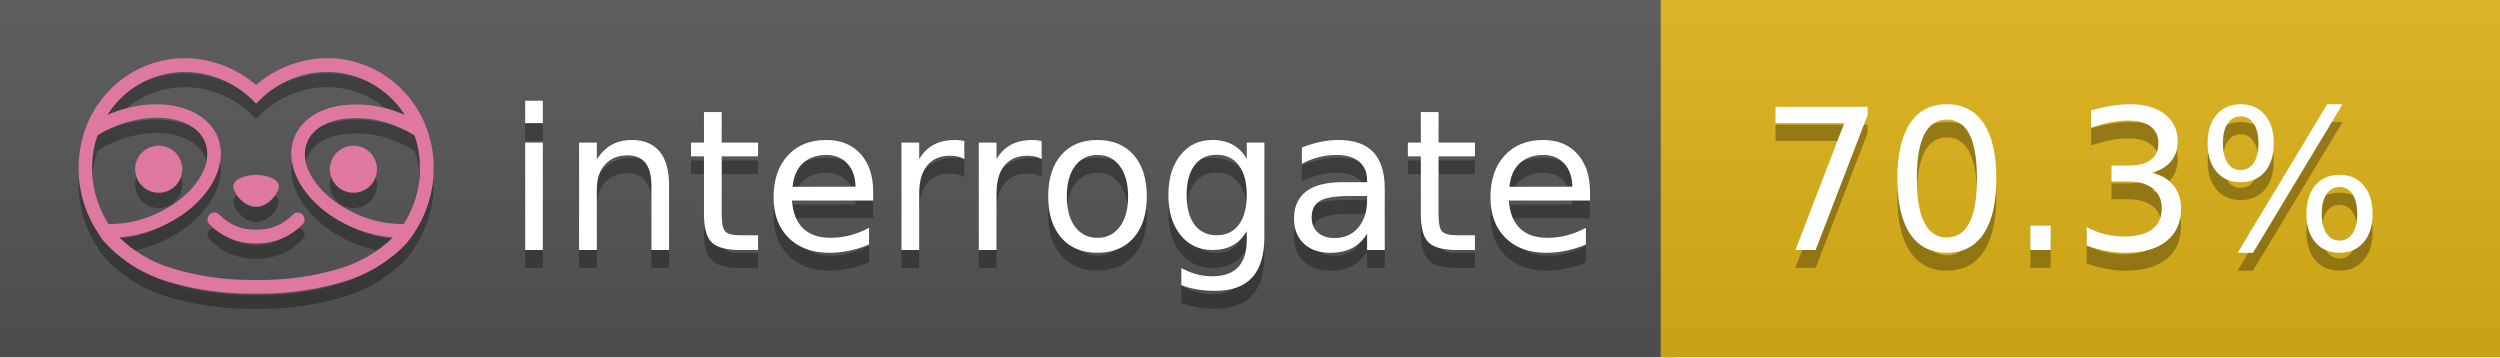
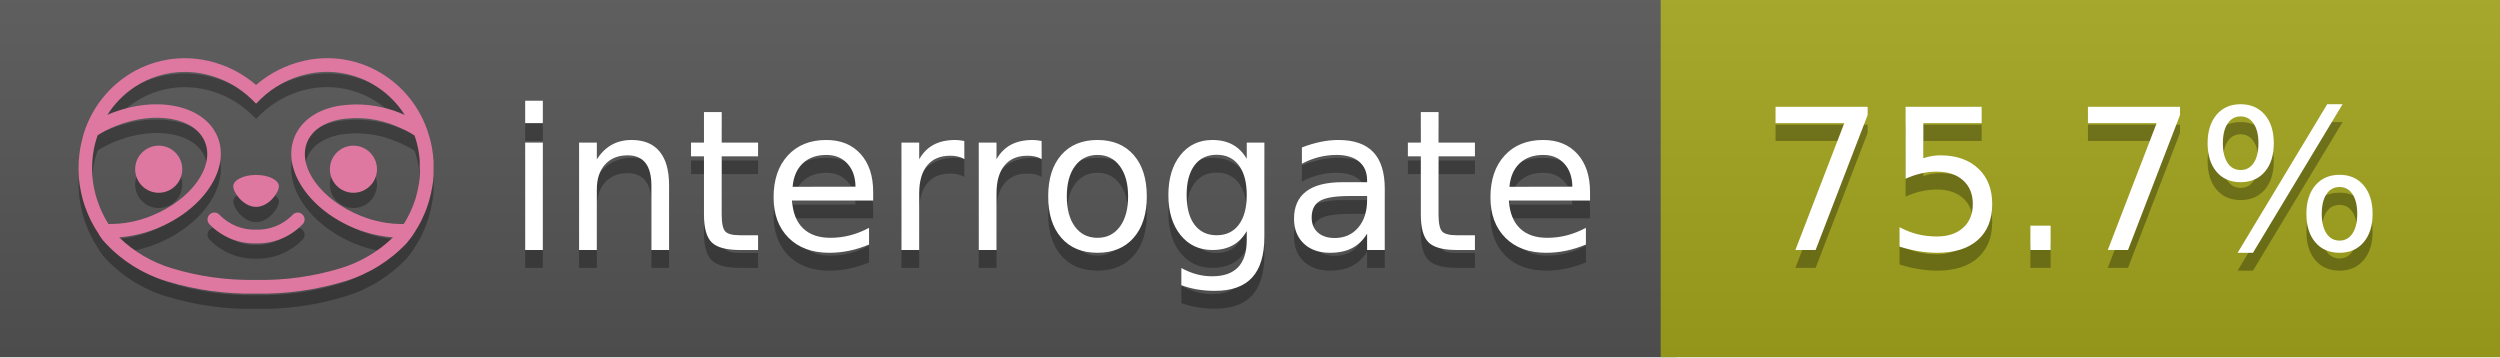
<svg xmlns="http://www.w3.org/2000/svg" width="140" height="20" viewBox="0 0 140 20" version="1.1" xml:space="preserve" style="fill-rule:evenodd;clip-rule:evenodd;stroke-linejoin:round;stroke-miterlimit:2;">
  <g transform="matrix(1,0,0,1,22,0)">
    <g id="backgrounds" transform="matrix(1.32789,0,0,1,-22.3892,0)">
      <rect x="0" y="0" width="71" height="20" style="fill:rgb(85,85,85);" />
    </g>
-     <rect x="71" y="0" width="47" height="20" data-interrogate="color" style="fill:#dfb317" />
+     <rect x="71" y="0" width="47" height="20" data-interrogate="color" style="fill:#a4a61d" />
    <g transform="matrix(1.19746,0,0,1,-22.3744,-4.85723e-16)">
      <rect x="0" y="0" width="118" height="20" style="fill:url(#_Linear1);" />
    </g>
  </g>
  <g fill="#fff" text-anchor="middle" font-family="DejaVu Sans,Verdana,Geneva,sans-serif" font-size="110">
    <text x="590" y="150" fill="#010101" fill-opacity=".3" transform="scale(.1)" textLength="610">interrogate</text>
    <text x="590" y="140" transform="scale(.1)" textLength="610">interrogate</text>
-     <text x="1160" y="150" fill="#010101" fill-opacity=".3" transform="scale(.1)" textLength="370" data-interrogate="result">70.3%</text>
-     <text x="1160" y="140" transform="scale(.1)" textLength="370" data-interrogate="result">70.3%</text>
+     <text x="1160" y="150" fill="#010101" fill-opacity=".3" transform="scale(.1)" textLength="370" data-interrogate="result">75.7%</text>
+     <text x="1160" y="140" transform="scale(.1)" textLength="370" data-interrogate="result">75.7%</text>
  </g>
  <g id="logo-shadow" transform="matrix(0.854876,0,0,0.854876,-6.73514,1.732)">
    <g transform="matrix(0.299012,0,0,0.299012,9.70229,-6.68582)">
      <path d="M50,64.25C52.76,64.25 55,61.13 55,59.75C55,58.37 52.76,57.25 50,57.25C47.24,57.25 45,58.37 45,59.75C45,61.13 47.24,64.25 50,64.25Z" style="fill:rgb(1,1,1);fill-opacity:0.3;fill-rule:nonzero;" />
    </g>
    <g transform="matrix(0.299012,0,0,0.299012,9.70229,-6.68582)">
      <path d="M88,49.05C86.506,43.475 83.018,38.638 78.2,35.46C72.969,32.002 66.539,30.844 60.43,32.26C56.576,33.145 52.995,34.958 50,37.54C46.998,34.958 43.411,33.149 39.55,32.27C33.441,30.853 27.011,32.011 21.78,35.47C16.97,38.652 13.489,43.489 12,49.06L12,49.13C11.82,49.79 11.66,50.46 11.53,51.13C11.146,53.207 11.021,55.323 11.16,57.43C11.16,58.03 11.26,58.63 11.34,59.23C11.34,59.51 11.43,59.79 11.48,60.07C11.53,60.35 11.58,60.68 11.64,60.98C11.7,61.28 11.8,61.69 11.89,62.05C11.98,62.41 11.99,62.47 12.05,62.68C12.16,63.07 12.28,63.46 12.41,63.84L12.58,64.34C12.72,64.74 12.88,65.14 13.04,65.53L13.23,65.98C13.403,66.373 13.583,66.767 13.77,67.16L13.99,67.59C14.19,67.97 14.39,68.35 14.61,68.73L14.87,69.15C15.1,69.52 15.33,69.89 15.58,70.26L15.58,70.32L15.99,70.93C16.14,71.14 16.29,71.36 16.45,71.57C20.206,75.83 25.086,78.95 30.53,80.57C36.839,82.48 43.41,83.385 50,83.25C56.599,83.374 63.177,82.456 69.49,80.53C74.644,78.978 79.303,76.102 83,72.19C83.34,71.78 83.65,71.35 84,70.92L84.18,70.66L84.33,70.44L84.41,70.32C84.55,70.12 84.67,69.9 84.81,69.7C85.07,69.3 85.32,68.89 85.55,68.48C85.78,68.07 86.02,67.65 86.23,67.22C86.31,67.05 86.39,66.88 86.47,66.7C86.67,66.28 86.85,65.87 87.03,65.44L87.23,64.92C87.397,64.487 87.55,64.05 87.69,63.61L87.85,63.09C87.98,62.64 88.1,62.19 88.21,61.74C88.21,61.57 88.3,61.39 88.33,61.22C88.43,60.75 88.52,60.22 88.6,59.79C88.6,59.64 88.66,59.49 88.68,59.33C88.77,58.71 88.84,58.08 88.88,57.45L88.88,54.17C88.817,53.164 88.693,52.162 88.51,51.17C88.38,50.5 88.23,49.84 88.05,49.17L88,49.05ZM85.89,56.44L85.89,57.23C85.89,57.78 85.79,58.32 85.72,58.86C85.72,59.01 85.72,59.15 85.65,59.3C85.59,59.7 85.51,60.11 85.43,60.51L85.32,60.99C85.23,61.38 85.12,61.77 85.01,62.16C85.01,62.31 84.93,62.46 84.88,62.6C84.74,63.04 84.59,63.47 84.42,63.9L84.27,64.28C84.1,64.71 83.91,65.14 83.71,65.56C83.51,65.98 83.43,66.12 83.28,66.4L83.01,66.91C82.83,67.223 82.643,67.537 82.45,67.85L82.35,68.01C79.121,68.047 75.918,67.434 72.93,66.21C64.27,62.74 59,55.52 61.18,50.11C62.18,47.6 64.7,45.82 68.26,45.11C72.489,44.395 76.835,44.908 80.78,46.59C82.141,47.144 83.453,47.813 84.7,48.59C84.76,48.76 84.82,48.93 84.88,49.1C84.94,49.27 85.05,49.63 85.12,49.9C85.28,50.5 85.44,51.1 85.55,51.73C85.691,52.507 85.792,53.292 85.85,54.08L85.85,55.89C85.85,56.12 85.91,56.25 85.91,56.45L85.89,56.44ZM17.66,68C16.668,66.435 15.869,64.756 15.28,63L15.17,62.68C15.06,62.35 14.96,62.01 14.87,61.68C14.823,61.493 14.777,61.31 14.73,61.13C14.66,60.84 14.59,60.55 14.53,60.27C14.47,59.99 14.43,59.72 14.38,59.44C14.33,59.16 14.3,59 14.27,58.78C14.2,58.27 14.15,57.78 14.11,57.23L14.11,57.03C14.008,55.236 14.122,53.437 14.45,51.67C14.56,51.06 14.71,50.46 14.88,49.87C14.96,49.59 15.04,49.32 15.13,49.05C15.22,48.78 15.24,48.72 15.3,48.55C16.548,47.774 17.859,47.105 19.22,46.55C27.86,43.09 36.65,44.67 38.82,50.08C40.99,55.49 35.73,62.74 27.09,66.2C24.101,67.431 20.893,68.043 17.66,68ZM68.57,77.68C62.554,79.508 56.287,80.376 50,80.25C43.737,80.37 37.495,79.506 31.5,77.69C27.185,76.38 23.243,74.062 20,70.93C22.815,70.706 25.58,70.055 28.2,69C38.37,64.92 44.39,56 41.6,49C38.81,42 28.27,39.72 18.1,43.8L17.43,44.09C18.973,41.648 21.019,39.561 23.43,37.97C26.671,35.824 30.473,34.68 34.36,34.68C35.884,34.681 37.404,34.852 38.89,35.19C42.694,36.049 46.191,37.935 49,40.64L50,41.64L51,40.64C53.797,37.937 57.279,36.049 61.07,35.18C66.402,33.947 72.014,34.968 76.57,38C78.98,39.588 81.026,41.671 82.57,44.11L81.9,43.82C77.409,41.921 72.464,41.355 67.66,42.19C63.08,43.12 59.79,45.54 58.39,49.02C55.6,55.97 61.62,64.94 71.79,69.02C74.414,70.07 77.182,70.714 80,70.93C76.776,74.05 72.859,76.363 68.57,77.68Z" style="fill:rgb(1,1,1);fill-opacity:0.3;fill-rule:nonzero;" />
    </g>
    <g transform="matrix(0.299012,0,0,0.299012,9.70229,-6.68582)">
      <circle cx="71.33" cy="56" r="5.16" style="fill:rgb(1,1,1);fill-opacity:0.3;" />
    </g>
    <g transform="matrix(0.299012,0,0,0.299012,9.70229,-6.68582)">
      <circle cx="28.67" cy="56" r="5.16" style="fill:rgb(1,1,1);fill-opacity:0.3;" />
    </g>
    <g transform="matrix(0.299012,0,0,0.299012,9.70229,-6.68582)">
      <path d="M58,66C55.912,68.161 53.003,69.339 50,69.24C46.997,69.339 44.088,68.161 42,66C41.714,65.677 41.302,65.491 40.87,65.491C40.042,65.491 39.361,66.172 39.361,67C39.361,67.368 39.496,67.724 39.74,68C42.403,70.804 46.134,72.35 50,72.25C53.862,72.347 57.59,70.802 60.25,68C60.495,67.725 60.63,67.369 60.63,67C60.63,66.174 59.951,65.495 59.125,65.495C58.695,65.495 58.285,65.679 58,66Z" style="fill:rgb(1,1,1);fill-opacity:0.3;fill-rule:nonzero;" />
    </g>
  </g>
  <g id="logo-pink" transform="matrix(0.854876,0,0,0.854876,-6.73514,0.877124)">
    <g transform="matrix(0.299012,0,0,0.299012,9.70229,-6.68582)">
      <path d="M50,64.25C52.76,64.25 55,61.13 55,59.75C55,58.37 52.76,57.25 50,57.25C47.24,57.25 45,58.37 45,59.75C45,61.13 47.24,64.25 50,64.25Z" style="fill:rgb(222,120,160);fill-rule:nonzero;" />
    </g>
    <g transform="matrix(0.299012,0,0,0.299012,9.70229,-6.68582)">
      <path d="M88,49.05C86.506,43.475 83.018,38.638 78.2,35.46C72.969,32.002 66.539,30.844 60.43,32.26C56.576,33.145 52.995,34.958 50,37.54C46.998,34.958 43.411,33.149 39.55,32.27C33.441,30.853 27.011,32.011 21.78,35.47C16.97,38.652 13.489,43.489 12,49.06L12,49.13C11.82,49.79 11.66,50.46 11.53,51.13C11.146,53.207 11.021,55.323 11.16,57.43C11.16,58.03 11.26,58.63 11.34,59.23C11.34,59.51 11.43,59.79 11.48,60.07C11.53,60.35 11.58,60.68 11.64,60.98C11.7,61.28 11.8,61.69 11.89,62.05C11.98,62.41 11.99,62.47 12.05,62.68C12.16,63.07 12.28,63.46 12.41,63.84L12.58,64.34C12.72,64.74 12.88,65.14 13.04,65.53L13.23,65.98C13.403,66.373 13.583,66.767 13.77,67.16L13.99,67.59C14.19,67.97 14.39,68.35 14.61,68.73L14.87,69.15C15.1,69.52 15.33,69.89 15.58,70.26L15.58,70.32L15.99,70.93C16.14,71.14 16.29,71.36 16.45,71.57C20.206,75.83 25.086,78.95 30.53,80.57C36.839,82.48 43.41,83.385 50,83.25C56.599,83.374 63.177,82.456 69.49,80.53C74.644,78.978 79.303,76.102 83,72.19C83.34,71.78 83.65,71.35 84,70.92L84.18,70.66L84.33,70.44L84.41,70.32C84.55,70.12 84.67,69.9 84.81,69.7C85.07,69.3 85.32,68.89 85.55,68.48C85.78,68.07 86.02,67.65 86.23,67.22C86.31,67.05 86.39,66.88 86.47,66.7C86.67,66.28 86.85,65.87 87.03,65.44L87.23,64.92C87.397,64.487 87.55,64.05 87.69,63.61L87.85,63.09C87.98,62.64 88.1,62.19 88.21,61.74C88.21,61.57 88.3,61.39 88.33,61.22C88.43,60.75 88.52,60.22 88.6,59.79C88.6,59.64 88.66,59.49 88.68,59.33C88.77,58.71 88.84,58.08 88.88,57.45L88.88,54.17C88.817,53.164 88.693,52.162 88.51,51.17C88.38,50.5 88.23,49.84 88.05,49.17L88,49.05ZM85.89,56.44L85.89,57.23C85.89,57.78 85.79,58.32 85.72,58.86C85.72,59.01 85.72,59.15 85.65,59.3C85.59,59.7 85.51,60.11 85.43,60.51L85.32,60.99C85.23,61.38 85.12,61.77 85.01,62.16C85.01,62.31 84.93,62.46 84.88,62.6C84.74,63.04 84.59,63.47 84.42,63.9L84.27,64.28C84.1,64.71 83.91,65.14 83.71,65.56C83.51,65.98 83.43,66.12 83.28,66.4L83.01,66.91C82.83,67.223 82.643,67.537 82.45,67.85L82.35,68.01C79.121,68.047 75.918,67.434 72.93,66.21C64.27,62.74 59,55.52 61.18,50.11C62.18,47.6 64.7,45.82 68.26,45.11C72.489,44.395 76.835,44.908 80.78,46.59C82.141,47.144 83.453,47.813 84.7,48.59C84.76,48.76 84.82,48.93 84.88,49.1C84.94,49.27 85.05,49.63 85.12,49.9C85.28,50.5 85.44,51.1 85.55,51.73C85.691,52.507 85.792,53.292 85.85,54.08L85.85,55.89C85.85,56.12 85.91,56.25 85.91,56.45L85.89,56.44ZM17.66,68C16.668,66.435 15.869,64.756 15.28,63L15.17,62.68C15.06,62.35 14.96,62.01 14.87,61.68C14.823,61.493 14.777,61.31 14.73,61.13C14.66,60.84 14.59,60.55 14.53,60.27C14.47,59.99 14.43,59.72 14.38,59.44C14.33,59.16 14.3,59 14.27,58.78C14.2,58.27 14.15,57.78 14.11,57.23L14.11,57.03C14.008,55.236 14.122,53.437 14.45,51.67C14.56,51.06 14.71,50.46 14.88,49.87C14.96,49.59 15.04,49.32 15.13,49.05C15.22,48.78 15.24,48.72 15.3,48.55C16.548,47.774 17.859,47.105 19.22,46.55C27.86,43.09 36.65,44.67 38.82,50.08C40.99,55.49 35.73,62.74 27.09,66.2C24.101,67.431 20.893,68.043 17.66,68ZM68.57,77.68C62.554,79.508 56.287,80.376 50,80.25C43.737,80.37 37.495,79.506 31.5,77.69C27.185,76.38 23.243,74.062 20,70.93C22.815,70.706 25.58,70.055 28.2,69C38.37,64.92 44.39,56 41.6,49C38.81,42 28.27,39.72 18.1,43.8L17.43,44.09C18.973,41.648 21.019,39.561 23.43,37.97C26.671,35.824 30.473,34.68 34.36,34.68C35.884,34.681 37.404,34.852 38.89,35.19C42.694,36.049 46.191,37.935 49,40.64L50,41.64L51,40.64C53.797,37.937 57.279,36.049 61.07,35.18C66.402,33.947 72.014,34.968 76.57,38C78.98,39.588 81.026,41.671 82.57,44.11L81.9,43.82C77.409,41.921 72.464,41.355 67.66,42.19C63.08,43.12 59.79,45.54 58.39,49.02C55.6,55.97 61.62,64.94 71.79,69.02C74.414,70.07 77.182,70.714 80,70.93C76.776,74.05 72.859,76.363 68.57,77.68Z" style="fill:rgb(222,120,160);fill-rule:nonzero;" />
    </g>
    <g transform="matrix(0.299012,0,0,0.299012,9.70229,-6.68582)">
      <circle cx="71.33" cy="56" r="5.16" style="fill:rgb(222,120,160);" />
    </g>
    <g transform="matrix(0.299012,0,0,0.299012,9.70229,-6.68582)">
      <circle cx="28.67" cy="56" r="5.16" style="fill:rgb(222,120,160);" />
    </g>
    <g transform="matrix(0.299012,0,0,0.299012,9.70229,-6.68582)">
      <path d="M58,66C55.912,68.161 53.003,69.339 50,69.24C46.997,69.339 44.088,68.161 42,66C41.714,65.677 41.302,65.491 40.87,65.491C40.042,65.491 39.361,66.172 39.361,67C39.361,67.368 39.496,67.724 39.74,68C42.403,70.804 46.134,72.35 50,72.25C53.862,72.347 57.59,70.802 60.25,68C60.495,67.725 60.63,67.369 60.63,67C60.63,66.174 59.951,65.495 59.125,65.495C58.695,65.495 58.285,65.679 58,66Z" style="fill:rgb(222,120,160);fill-rule:nonzero;" />
    </g>
  </g>
  <defs>
    <linearGradient id="_Linear1" x1="0" y1="0" x2="1" y2="0" gradientUnits="userSpaceOnUse" gradientTransform="matrix(1.22465e-15,20,-20,1.22465e-15,0,0)">
      <stop offset="0" style="stop-color:rgb(187,187,187);stop-opacity:0.1" />
      <stop offset="1" style="stop-color:black;stop-opacity:0.1" />
    </linearGradient>
  </defs>
</svg>
